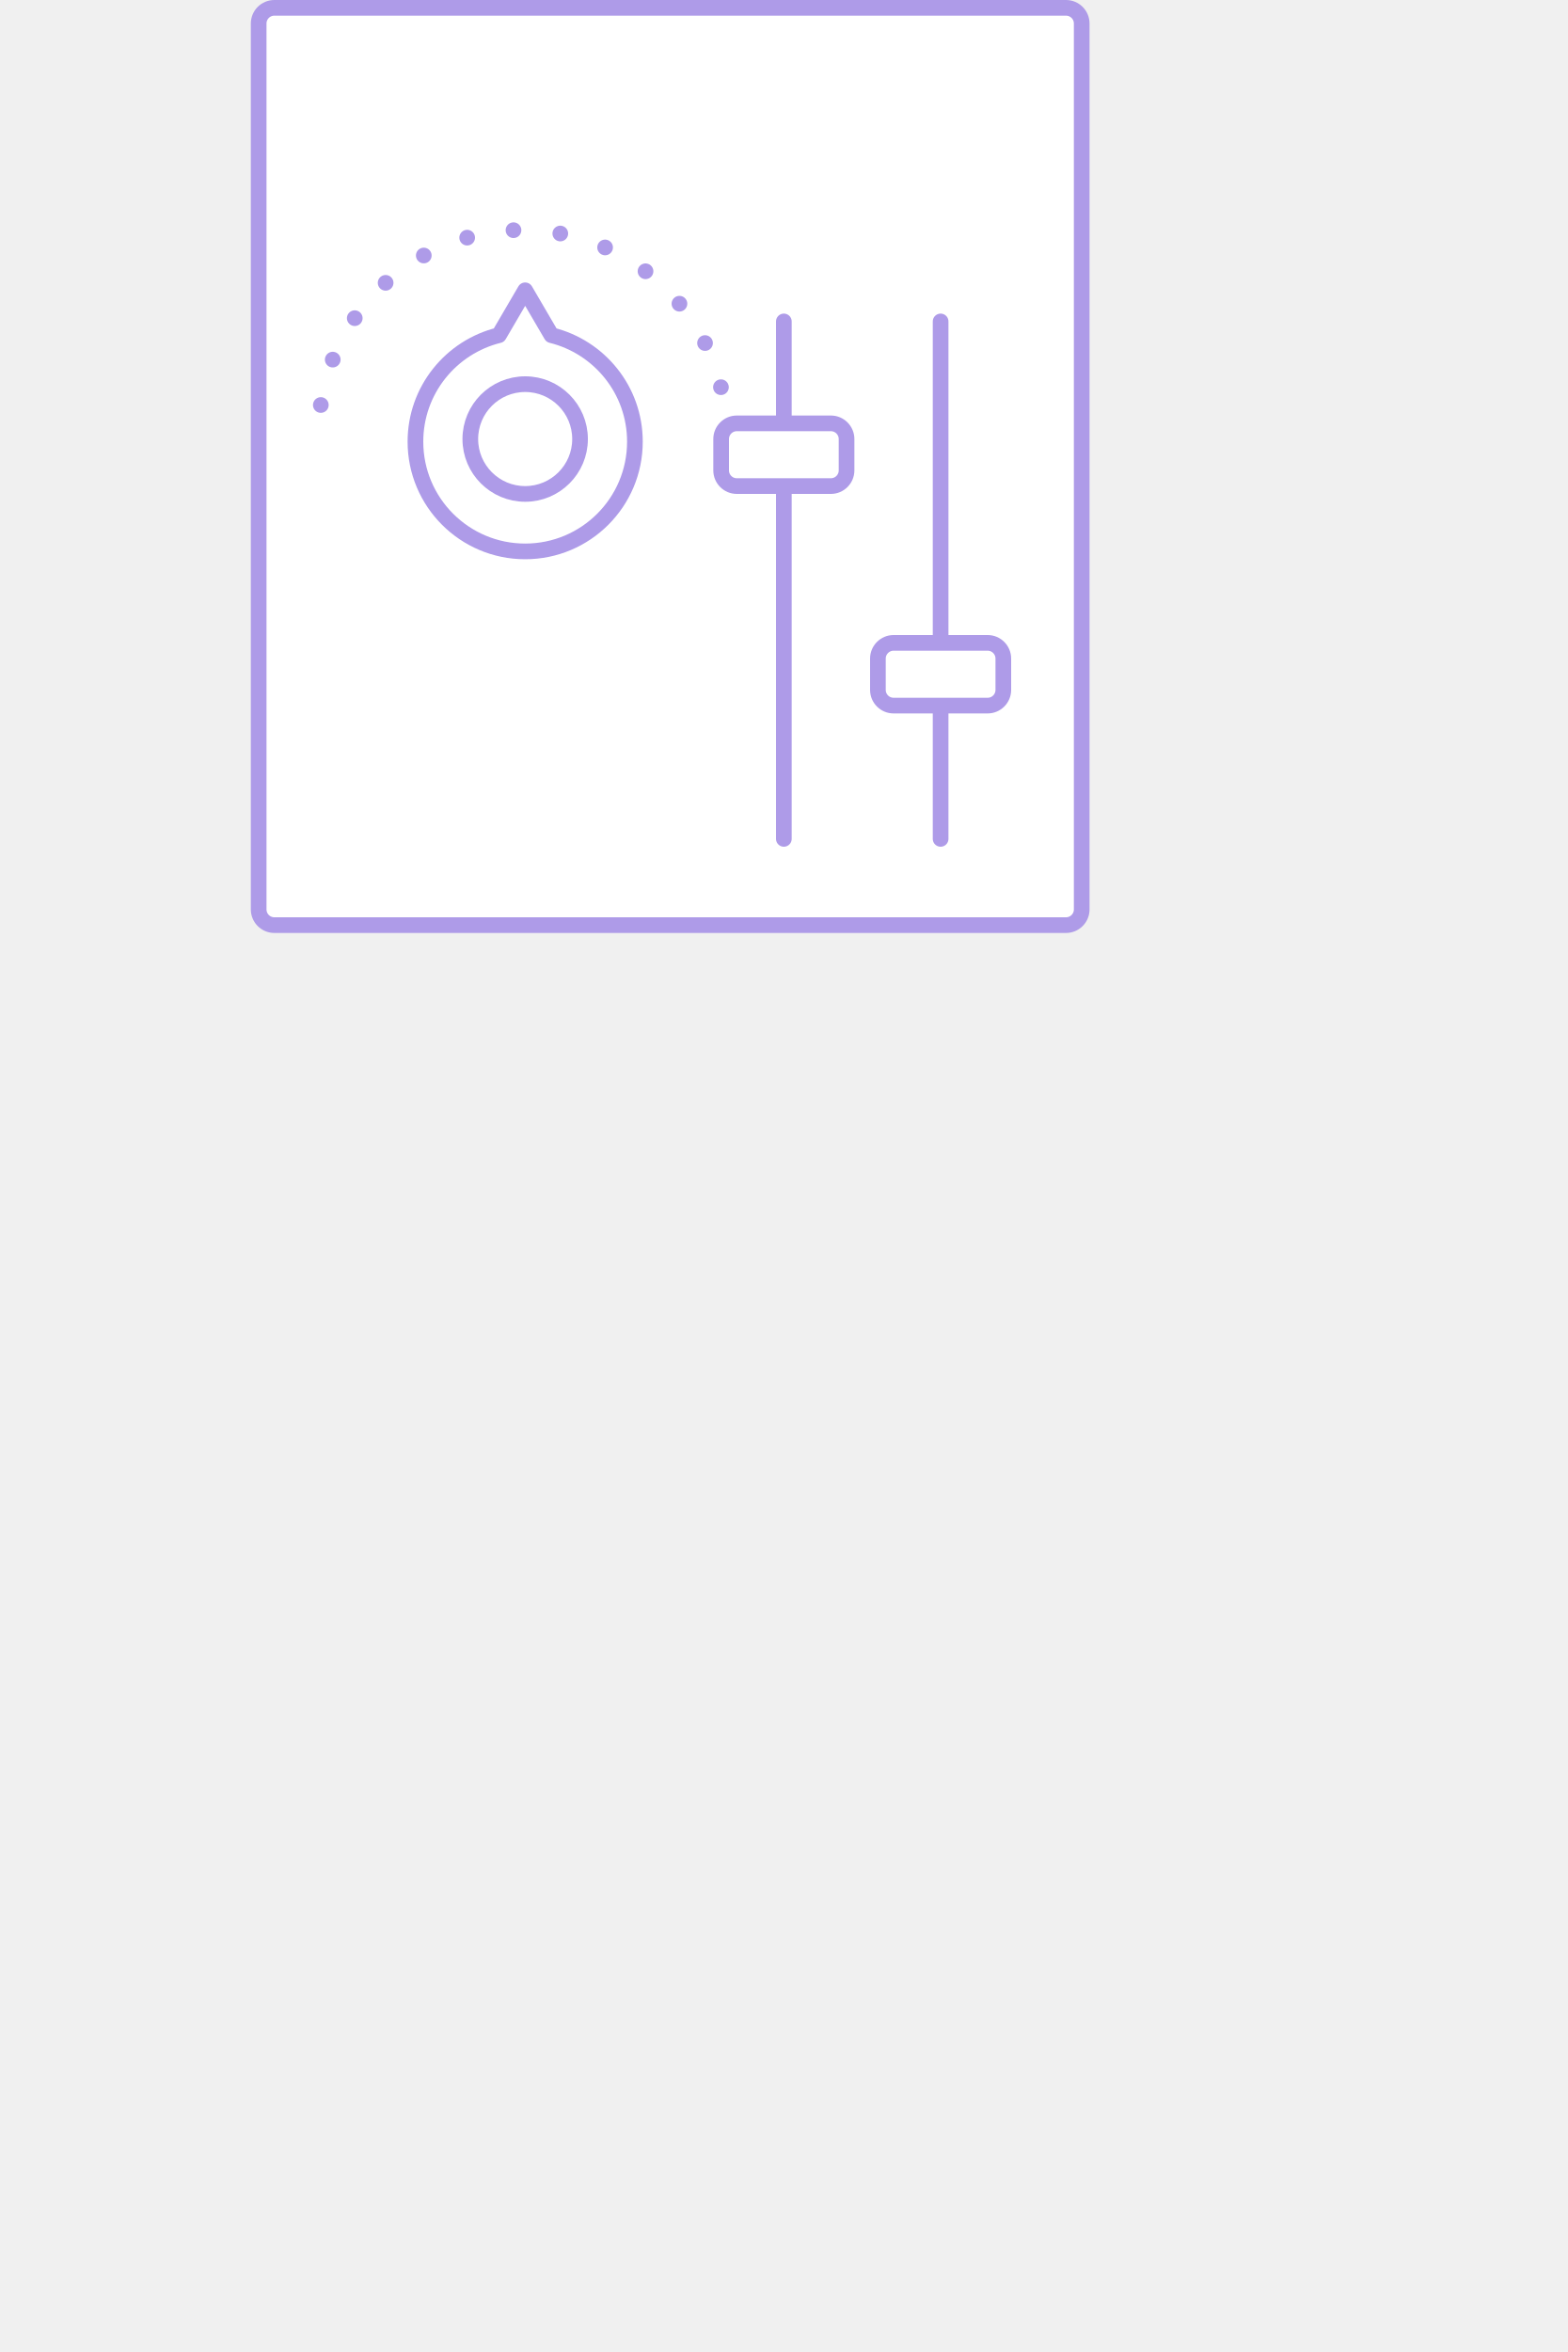
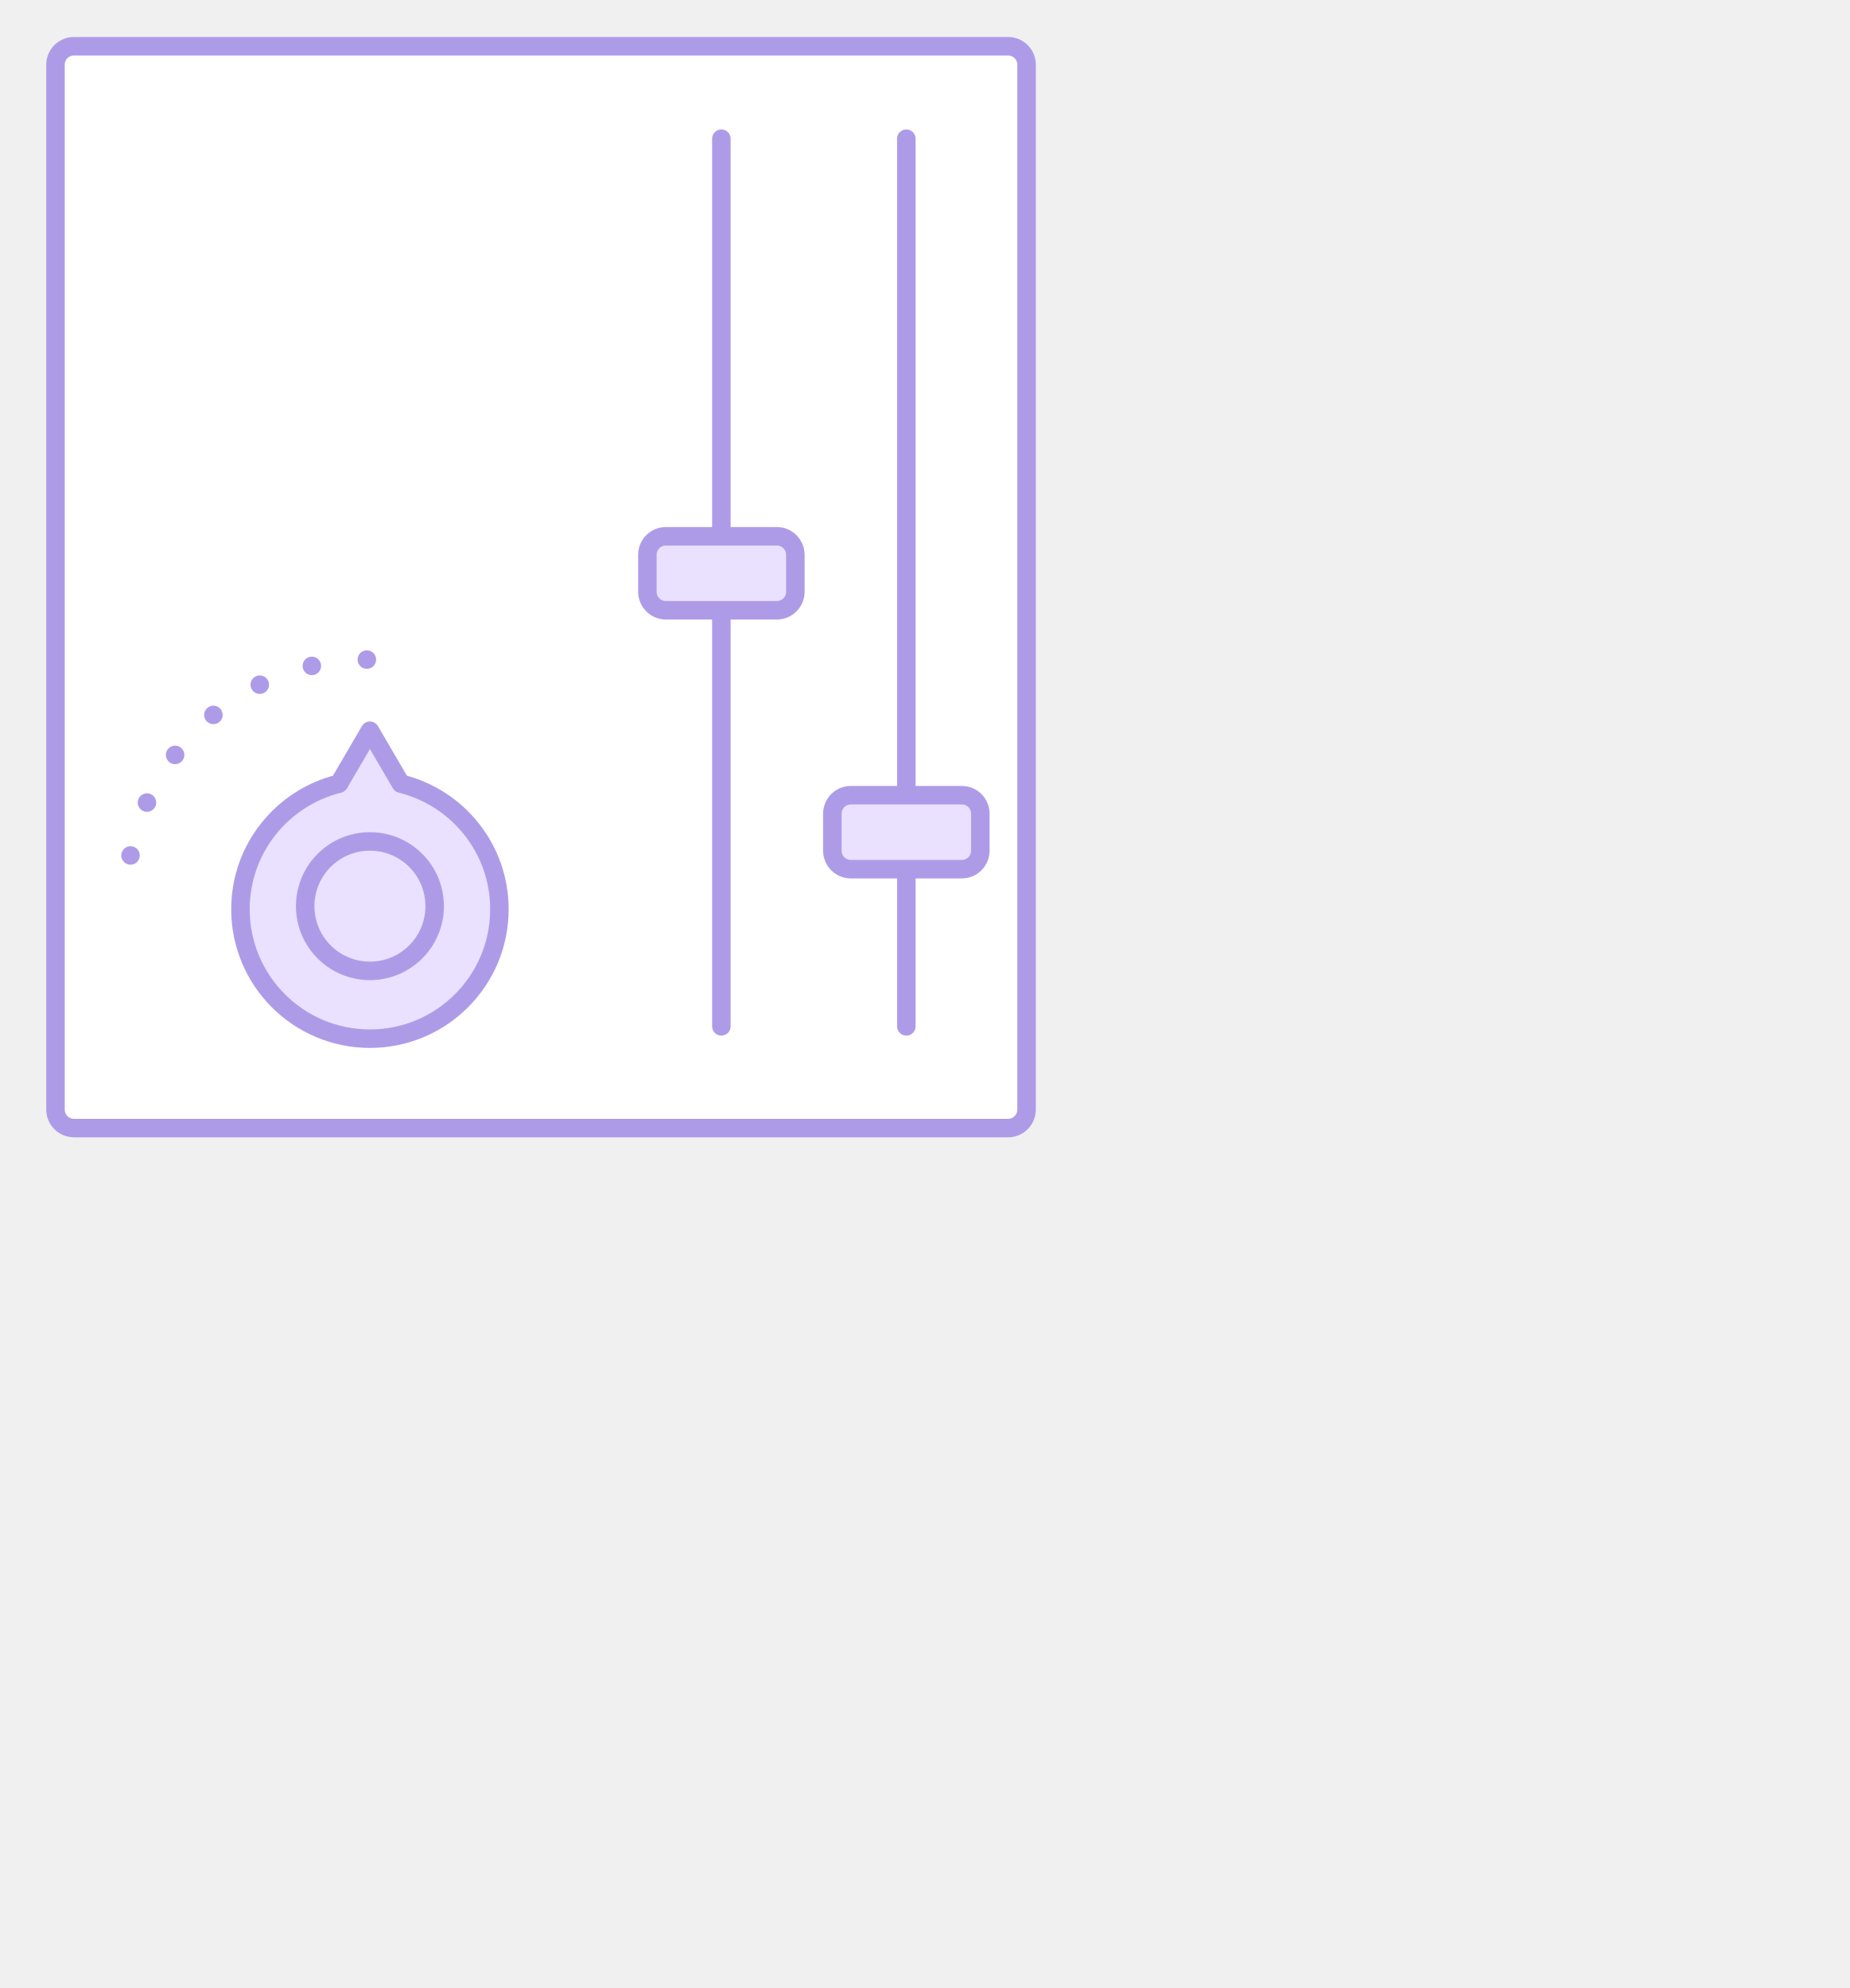
- <svg xmlns="http://www.w3.org/2000/svg" version="1.1" id="Layer_1" x="0px" y="0px" width="200px" height="300px" viewBox="0 0 200 300" enable-background="new 0 0 200 300" xml:space="preserve">
+ <svg xmlns="http://www.w3.org/2000/svg" version="1.1" id="Layer_1" x="0px" y="0px" width="200px" height="215px" viewBox="0 0 200 215" enable-background="new 0 0 200 215" xml:space="preserve">
  <g>
-     <path fill="#FFFFFF" stroke="#AE9BE8" stroke-width="2" stroke-linecap="round" stroke-linejoin="round" stroke-miterlimit="2" d="   M138,116c0,1.104-0.896,2-2,2H35c-1.104,0-2-0.896-2-2V3c0-1.104,0.896-2,2-2h101c1.104,0,2,0.896,2,2V116z" />
-     <path fill="#FFFFFF" stroke="#AE9BE8" stroke-width="2" stroke-linecap="round" stroke-linejoin="round" stroke-miterlimit="2" stroke-dasharray="0,6" d="   M92.667,55.333c0-14.359-11.641-26-26-26c-14.359,0-26,11.641-26,26" />
-     <path fill="#FFFFFF" stroke="#AE9BE8" stroke-width="2" stroke-linecap="round" stroke-linejoin="round" stroke-miterlimit="2" d="   M70.347,42.754L67,37.029l-3.347,5.725C57.54,44.256,53,49.758,53,56.333c0,7.731,6.268,13.999,14,13.999   c7.732,0,14-6.268,14-13.999C81,49.758,76.46,44.256,70.347,42.754z" />
-     <circle fill="#FFFFFF" stroke="#AE9BE8" stroke-width="2" stroke-linecap="round" stroke-linejoin="round" stroke-miterlimit="2" cx="67" cy="56" r="7" />
-     <line fill="#FFFFFF" stroke="#AE9BE8" stroke-width="2" stroke-linecap="round" stroke-linejoin="round" stroke-miterlimit="2" x1="100" y1="41" x2="100" y2="107" />
-     <line fill="#FFFFFF" stroke="#AE9BE8" stroke-width="2" stroke-linecap="round" stroke-linejoin="round" stroke-miterlimit="2" x1="120" y1="41" x2="120" y2="107" />
-     <path fill="#FFFFFF" stroke="#AE9BE8" stroke-width="2" stroke-linecap="round" stroke-linejoin="round" stroke-miterlimit="2" d="   M108,60c0,1.104-0.896,2-2,2H94c-1.104,0-2-0.896-2-2v-4c0-1.104,0.896-2,2-2h12c1.104,0,2,0.896,2,2V60z" />
-     <path fill="#FFFFFF" stroke="#AE9BE8" stroke-width="2" stroke-linecap="round" stroke-linejoin="round" stroke-miterlimit="2" d="   M128,88c0,1.104-0.896,2-2,2h-12c-1.104,0-2-0.896-2-2v-4c0-1.104,0.896-2,2-2h12c1.104,0,2,0.896,2,2V88z" />
+     <path fill="#FFFFFF" stroke="#AE9BE8" stroke-width="2" stroke-linecap="round" stroke-linejoin="round" stroke-miterlimit="2" d="   M111,120c0,1.104-0.896,2-2,2H8c-1.104,0-2-0.896-2-2V7c0-1.104,0.896-2,2-2h101c1.104,0,2,0.896,2,2V120z" />
+     <path fill="#FFFFFF" stroke="#AE9BE8" stroke-width="2" stroke-linecap="round" stroke-linejoin="round" stroke-miterlimit="2" stroke-dasharray="0,6" d="   M39.667,71.333c-14.359,0-26,11.641-26,26" />
+     <path fill="#E9E1FF" stroke="#AE9BE8" stroke-width="2" stroke-linecap="round" stroke-linejoin="round" stroke-miterlimit="1" d="   M43.347,84.754L40,79.029l-3.347,5.725C30.54,86.256,26,91.758,26,98.333c0,7.731,6.268,13.999,14,13.999   c7.732,0,14-6.268,14-13.999C54,91.758,49.46,86.256,43.347,84.754z" />
+     <circle fill="none" stroke="#AE9BE8" stroke-width="2" stroke-miterlimit="10" cx="40" cy="98" r="7" />
+     <line fill="#FFFFFF" stroke="#AE9BE8" stroke-width="2" stroke-linecap="round" stroke-linejoin="round" stroke-miterlimit="2" x1="78" y1="15" x2="78" y2="111" />
+     <line fill="#FFFFFF" stroke="#AE9BE8" stroke-width="2" stroke-linecap="round" stroke-linejoin="round" stroke-miterlimit="2" x1="98" y1="15" x2="98" y2="111" />
+     <path fill="#E9E1FF" stroke="#AE9BE8" stroke-width="2" stroke-linecap="round" stroke-linejoin="round" stroke-miterlimit="1" d="   M86,64c0,1.104-0.896,2-2,2H72c-1.104,0-2-0.896-2-2v-4c0-1.104,0.896-2,2-2h12c1.104,0,2,0.896,2,2V64z" />
+     <path fill="#E9E1FF" stroke="#AE9BE8" stroke-width="2" stroke-linecap="round" stroke-linejoin="round" stroke-miterlimit="1" d="   M106,92c0,1.104-0.896,2-2,2H92c-1.104,0-2-0.896-2-2v-4c0-1.104,0.896-2,2-2h12c1.104,0,2,0.896,2,2V92z" />
  </g>
</svg>
